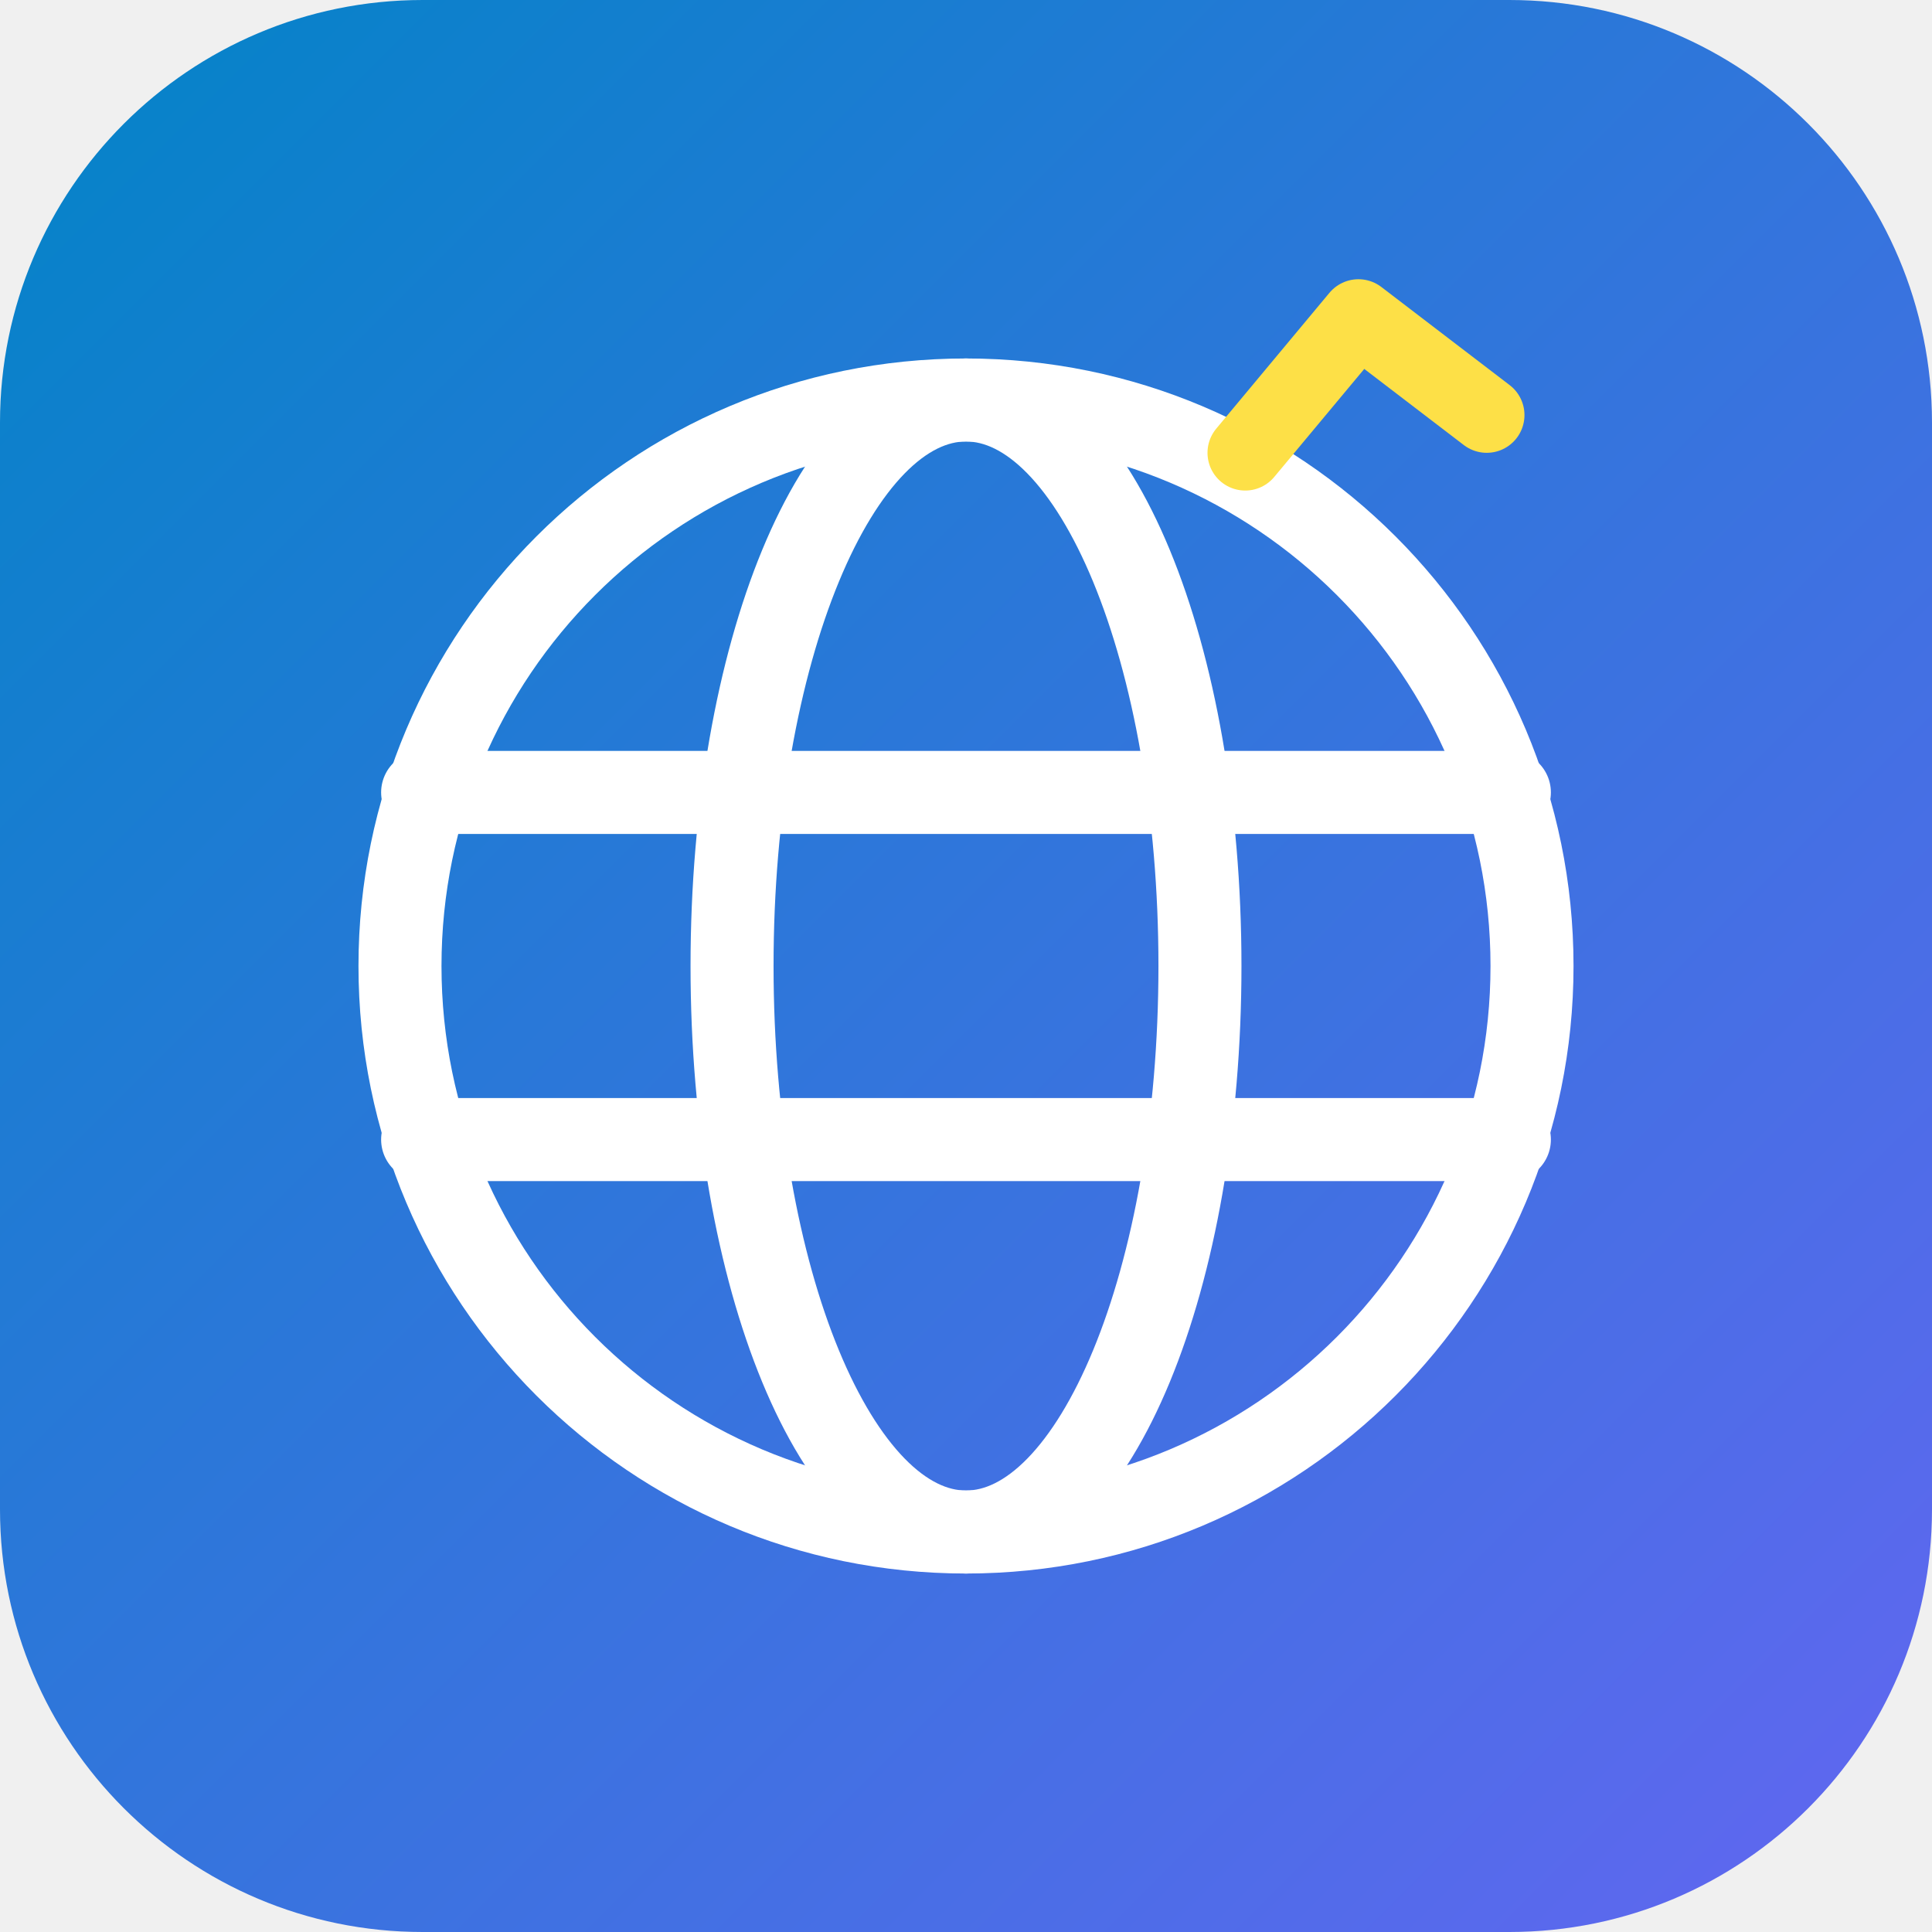
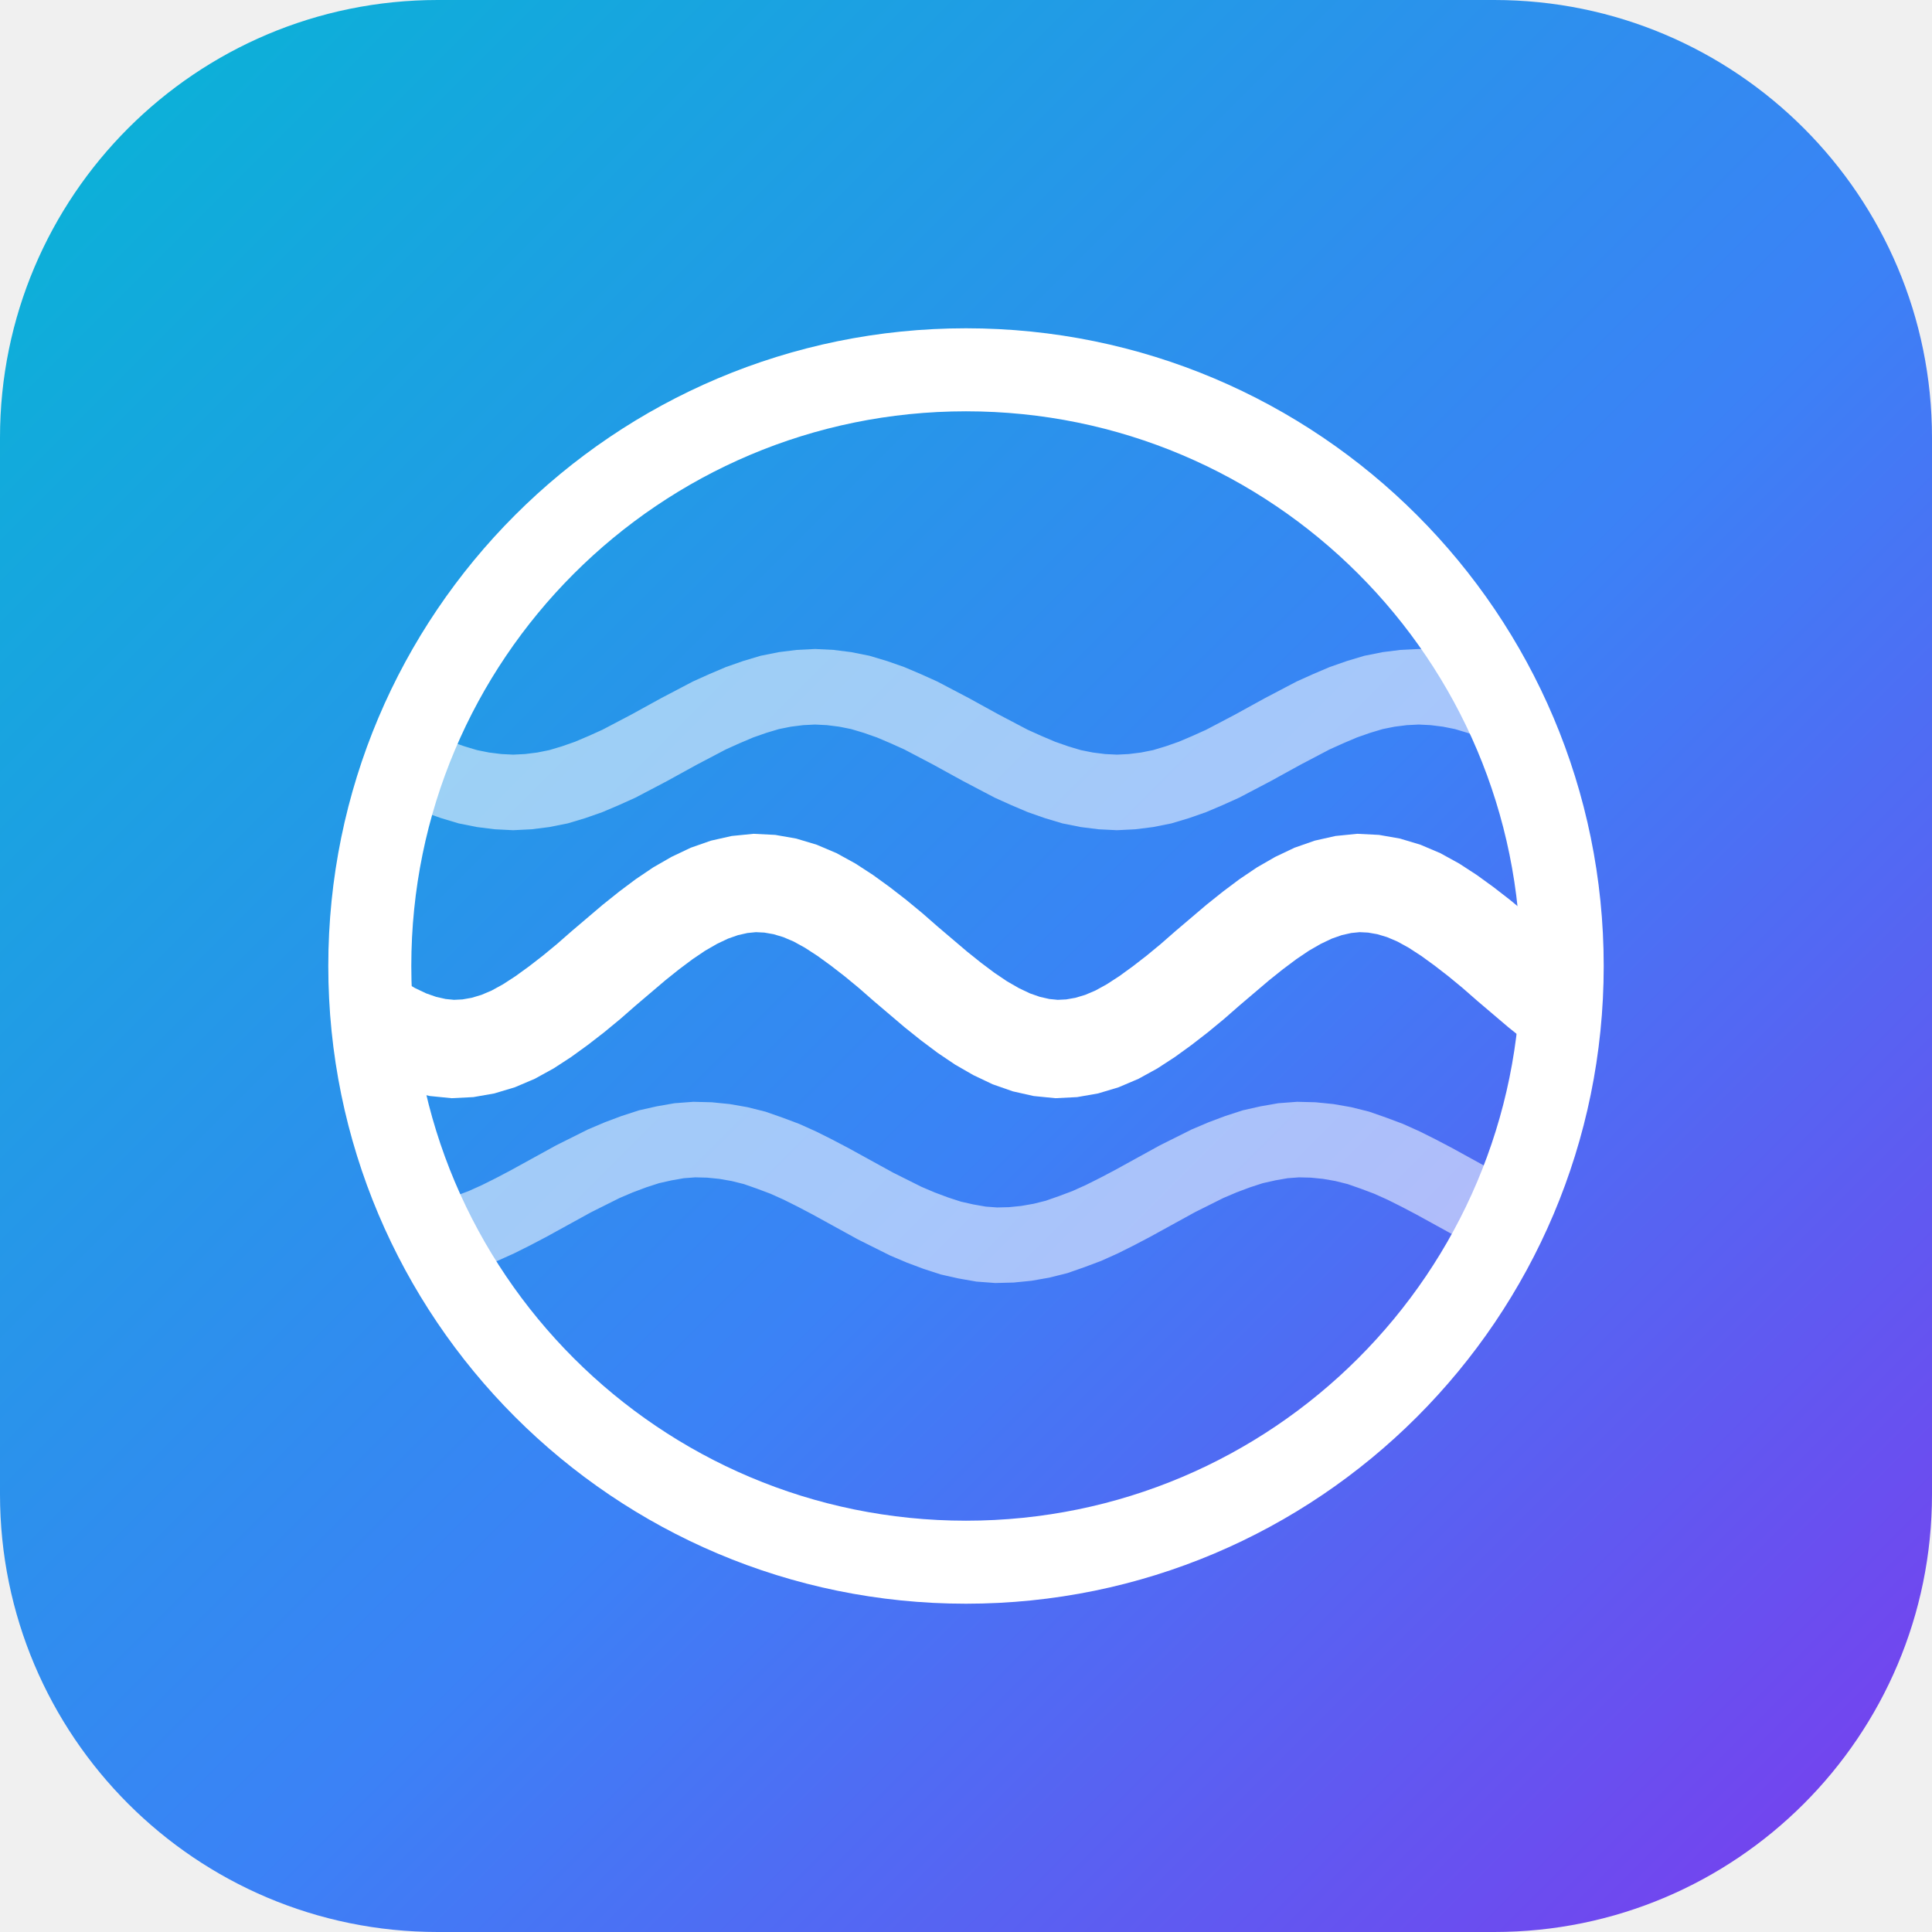
<svg xmlns="http://www.w3.org/2000/svg" viewBox="0 0 512 512">
  <defs>
    <linearGradient id="g" x1="0" y1="0" x2="1" y2="1">
-       <stop offset="0" stop-color="#0284c7" />
-       <stop offset="1" stop-color="#6366f1" />
+       <stop offset="0" stop-color="#06b6d4" />
+       <stop offset=".55" stop-color="#3b82f6" />
+       <stop offset="1" stop-color="#7c3aed" />
    </linearGradient>
+     <clipPath id="c">
+       <circle cx="256" cy="256" r="158" />
+     </clipPath>
  </defs>
-   <rect width="512" height="512" rx="112" fill="url(#g)" />
-   <g fill="none" stroke="#fff" stroke-width="22" stroke-linecap="round">
-     <circle cx="256" cy="256" r="150" />
-     <ellipse cx="256" cy="256" rx="62" ry="150" />
-     <path d="M112 210h288M112 302h288" />
+   <rect width="512" height="512" rx="116" fill="url(#g)" />
+   <g clip-path="url(#c)" fill="none" stroke="#fff" stroke-linecap="round">
+     <path d="M96.0,196.0 L100.0,198.2 L104.0,200.3 L108.0,202.4 L112.0,204.2 L116.0,205.9 L120.0,207.3 L124.0,208.5 L128.0,209.3 L132.0,209.8 L136.0,210.0 L140.0,209.8 L144.0,209.3 L148.0,208.5 L152.0,207.3 L156.0,205.9 L160.0,204.2 L164.0,202.4 L168.0,200.3 L172.0,198.2 L176.0,196.0 L180.0,193.8 L184.0,191.7 L188.0,189.6 L192.0,187.8 L196.0,186.1 L200.0,184.7 L204.0,183.5 L208.0,182.7 L212.0,182.2 L216.0,182.0 L220.0,182.2 L224.0,182.7 L228.0,183.5 L232.0,184.7 L236.0,186.1 L240.0,187.8 L244.0,189.6 L248.0,191.7 L252.0,193.8 L256.0,196.0 L260.0,198.2 L264.0,200.3 L268.0,202.4 L272.0,204.2 L276.0,205.9 L280.0,207.3 L284.0,208.5 L288.0,209.3 L292.0,209.8 L296.0,210.0 L300.0,209.8 L304.0,209.3 L308.0,208.5 L312.0,207.3 L316.0,205.9 L320.0,204.2 L324.0,202.4 L328.0,200.3 L332.0,198.2 L336.0,196.0 L340.0,193.8 L344.0,191.7 L348.0,189.6 L352.0,187.8 L356.0,186.1 L360.0,184.7 L364.0,183.5 L368.0,182.7 L372.0,182.2 L376.0,182.0 L380.0,182.2 L384.0,182.7 L388.0,183.5 L392.0,184.7 L396.0,186.1 L400.0,187.8 L404.0,189.6 L408.0,191.7 L412.0,193.8 L416.0,196.0" stroke-width="20" opacity=".55" />
+     <path d="M96.0,268.4 L100.0,271.1 L104.0,273.4 L108.0,275.3 L112.0,276.7 L116.0,277.6 L120.0,278.0 L124.0,277.8 L128.0,277.1 L132.0,275.9 L136.0,274.2 L140.0,272.0 L144.0,269.4 L148.0,266.5 L152.0,263.4 L156.0,260.1 L160.0,256.6 L164.0,253.2 L168.0,249.8 L172.0,246.6 L176.0,243.6 L180.0,240.9 L184.0,238.6 L188.0,236.7 L192.0,235.3 L196.0,234.4 L200.0,234.0 L204.0,234.2 L208.0,234.9 L212.0,236.1 L216.0,237.8 L220.0,240.0 L224.0,242.6 L228.0,245.5 L232.0,248.6 L236.0,251.9 L240.0,255.4 L244.0,258.8 L248.0,262.2 L252.0,265.4 L256.0,268.4 L260.0,271.1 L264.0,273.4 L268.0,275.3 L272.0,276.7 L276.0,277.6 L280.0,278.0 L284.0,277.8 L288.0,277.1 L292.0,275.9 L296.0,274.2 L300.0,272.0 L304.0,269.4 L308.0,266.5 L312.0,263.4 L316.0,260.1 L320.0,256.6 L324.0,253.2 L328.0,249.8 L332.0,246.6 L336.0,243.6 L340.0,240.9 L344.0,238.6 L348.0,236.7 L352.0,235.3 L356.0,234.4 L360.0,234.0 L364.0,234.2 L368.0,234.9 L372.0,236.1 L376.0,237.8 L380.0,240.0 L384.0,242.6 L388.0,245.5 L392.0,248.6 L396.0,251.9 L400.0,255.4 L404.0,258.8 L408.0,262.2 L412.0,265.4 L416.0,268.4" stroke-width="26" />
+     <path d="M96.0,329.0 L100.0,329.7 L104.0,330.0 L108.0,329.9 L112.0,329.5 L116.0,328.8 L120.0,327.8 L124.0,326.4 L128.0,324.9 L132.0,323.1 L136.0,321.1 L140.0,319.0 L144.0,316.8 L148.0,314.6 L152.0,312.4 L156.0,310.4 L160.0,308.4 L164.0,306.7 L168.0,305.2 L172.0,303.9 L176.0,303.0 L180.0,302.3 L184.0,302.0 L188.0,302.1 L192.0,302.5 L196.0,303.2 L200.0,304.2 L204.0,305.6 L208.0,307.1 L212.0,308.9 L216.0,310.9 L220.0,313.0 L224.0,315.2 L228.0,317.4 L232.0,319.6 L236.0,321.6 L240.0,323.6 L244.0,325.3 L248.0,326.8 L252.0,328.1 L256.0,329.0 L260.0,329.7 L264.0,330.0 L268.0,329.9 L272.0,329.5 L276.0,328.8 L280.0,327.8 L284.0,326.4 L288.0,324.9 L292.0,323.1 L296.0,321.1 L300.0,319.0 L304.0,316.8 L308.0,314.6 L312.0,312.4 L316.0,310.4 L320.0,308.4 L324.0,306.7 L328.0,305.2 L332.0,303.9 L336.0,303.0 L340.0,302.3 L344.0,302.0 L348.0,302.1 L352.0,302.5 L356.0,303.2 L360.0,304.2 L364.0,305.6 L368.0,307.1 L372.0,308.9 L376.0,310.9 L380.0,313.0 L384.0,315.2 L388.0,317.4 L392.0,319.6 L396.0,321.6 L400.0,323.6 L404.0,325.3 L408.0,326.8 L412.0,328.1 L416.0,329.0" stroke-width="20" opacity=".55" />
  </g>
-   <path d="M330 120l30-36M360 84l34 26" stroke="#fde047" stroke-width="20" stroke-linecap="round" fill="none" />
+   <circle cx="256" cy="256" r="158" fill="none" stroke="#fff" stroke-width="22" />
</svg>
